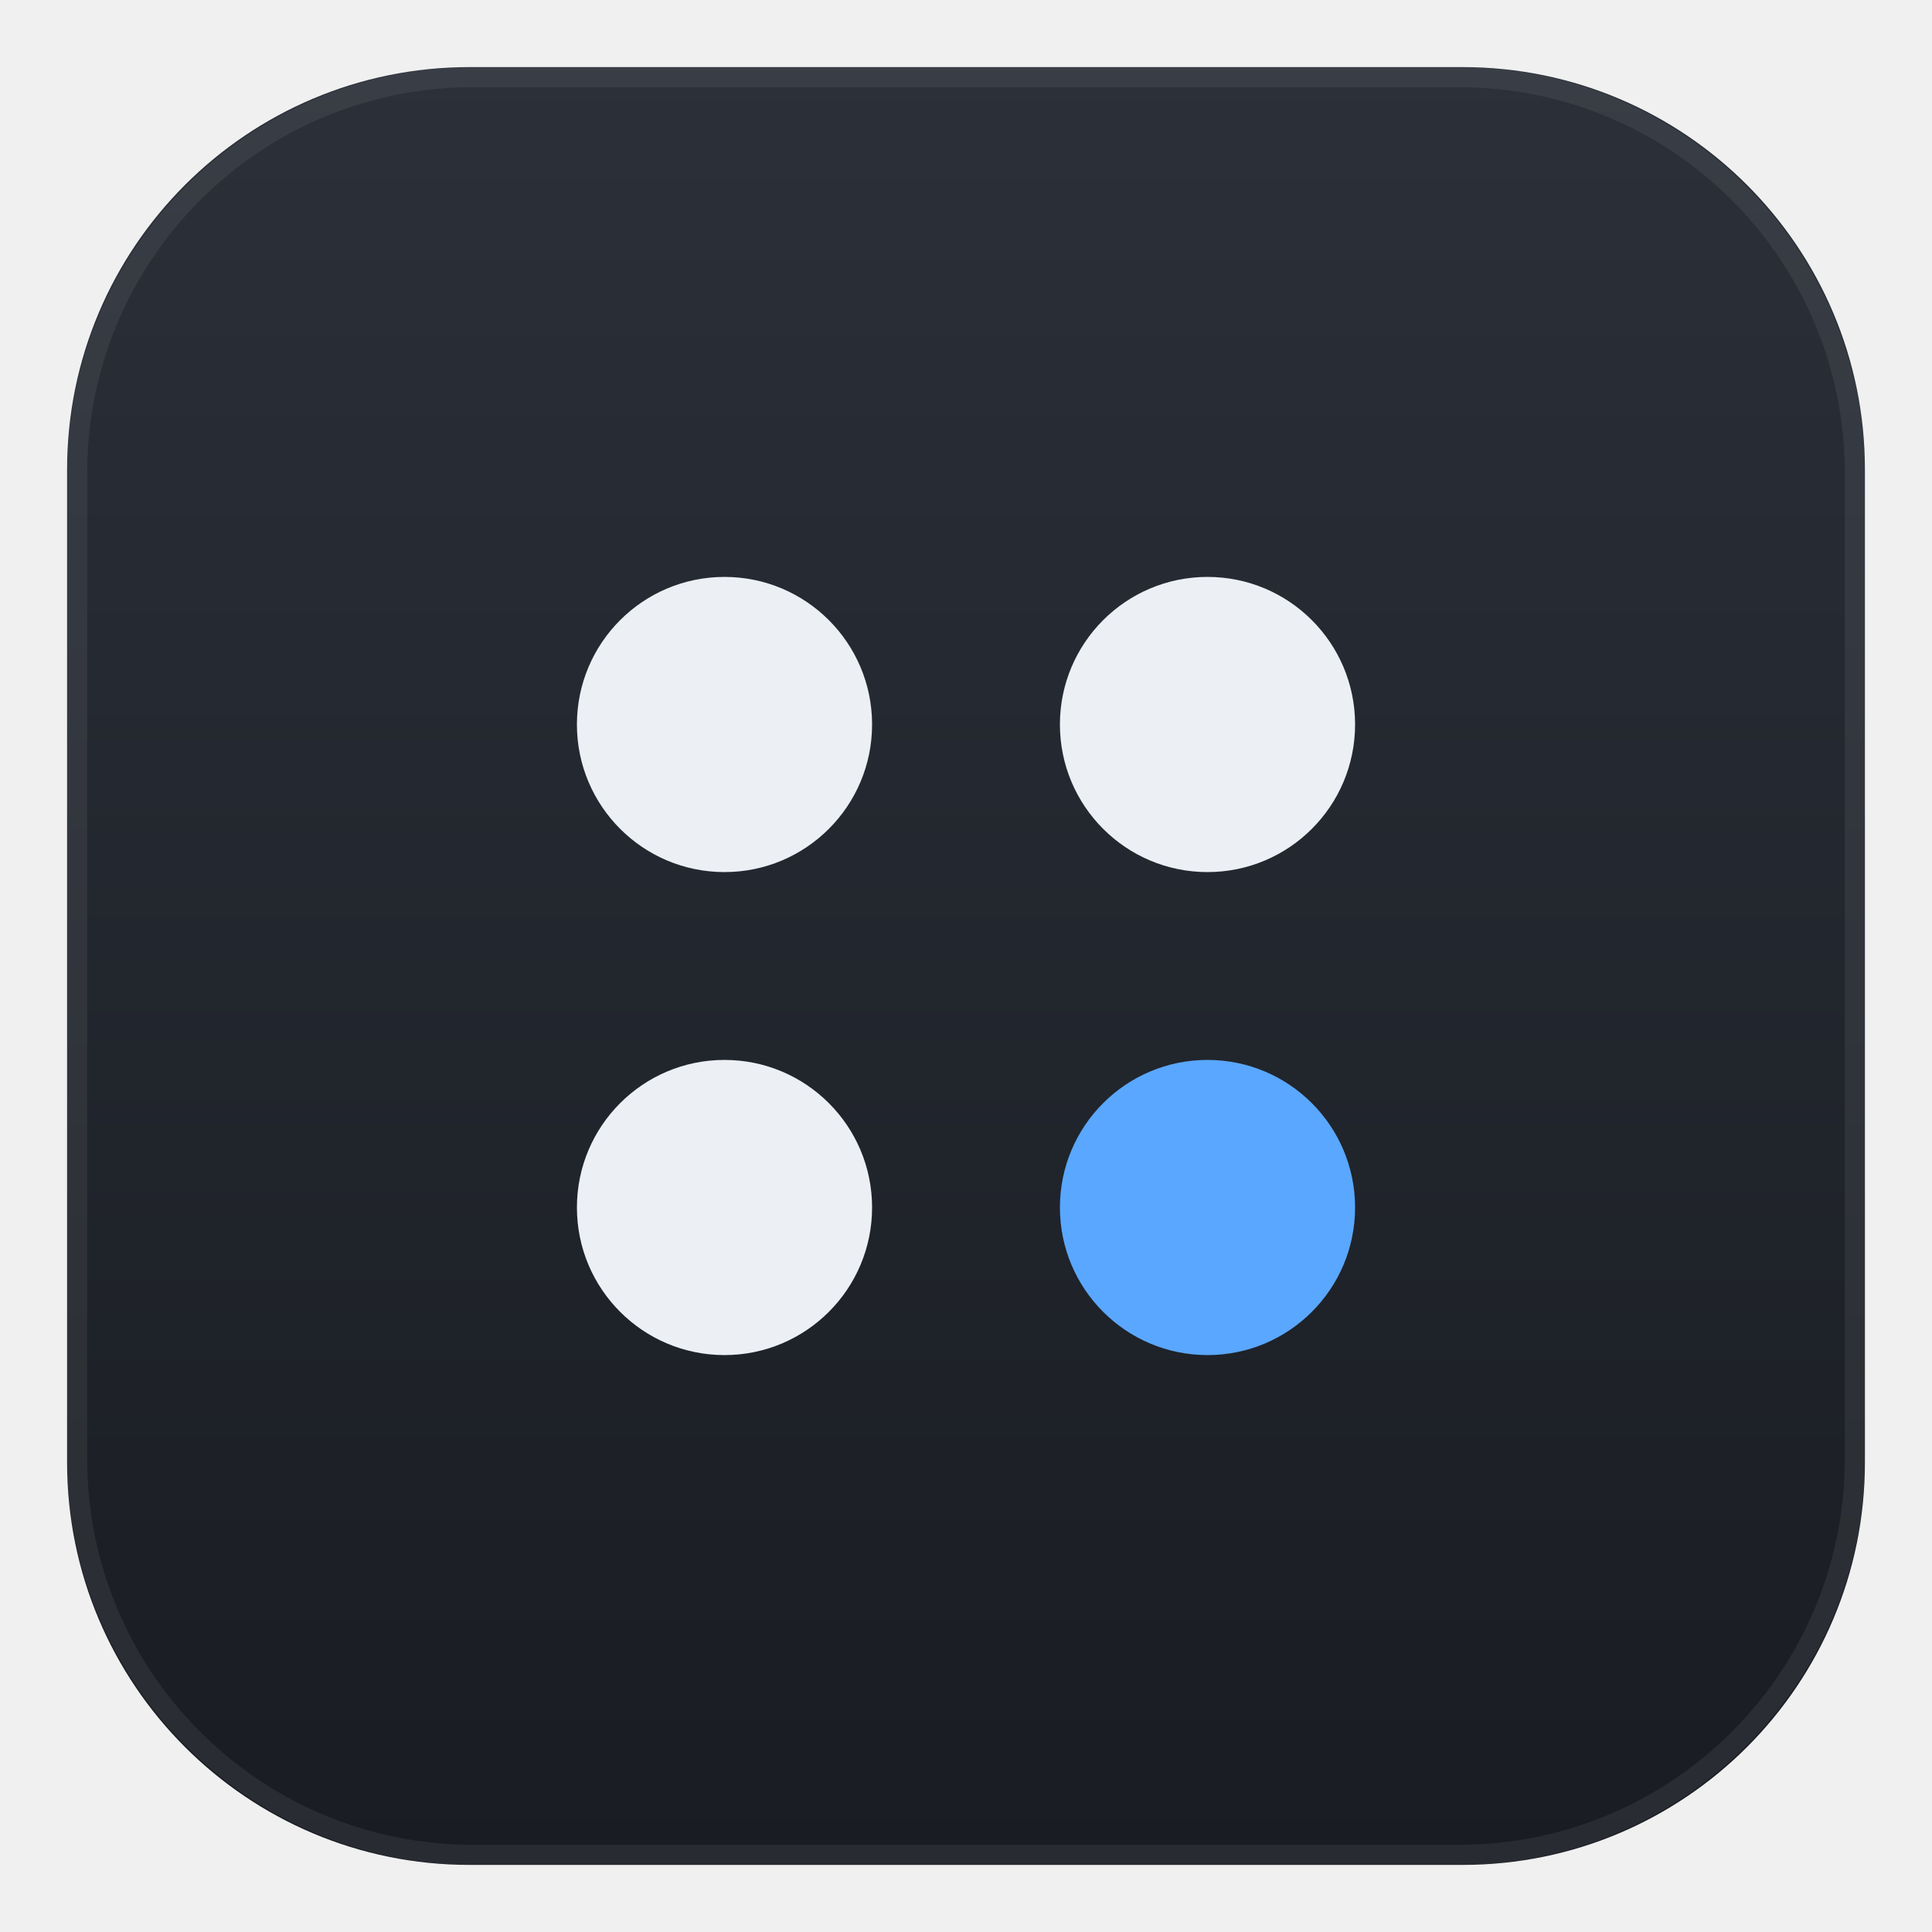
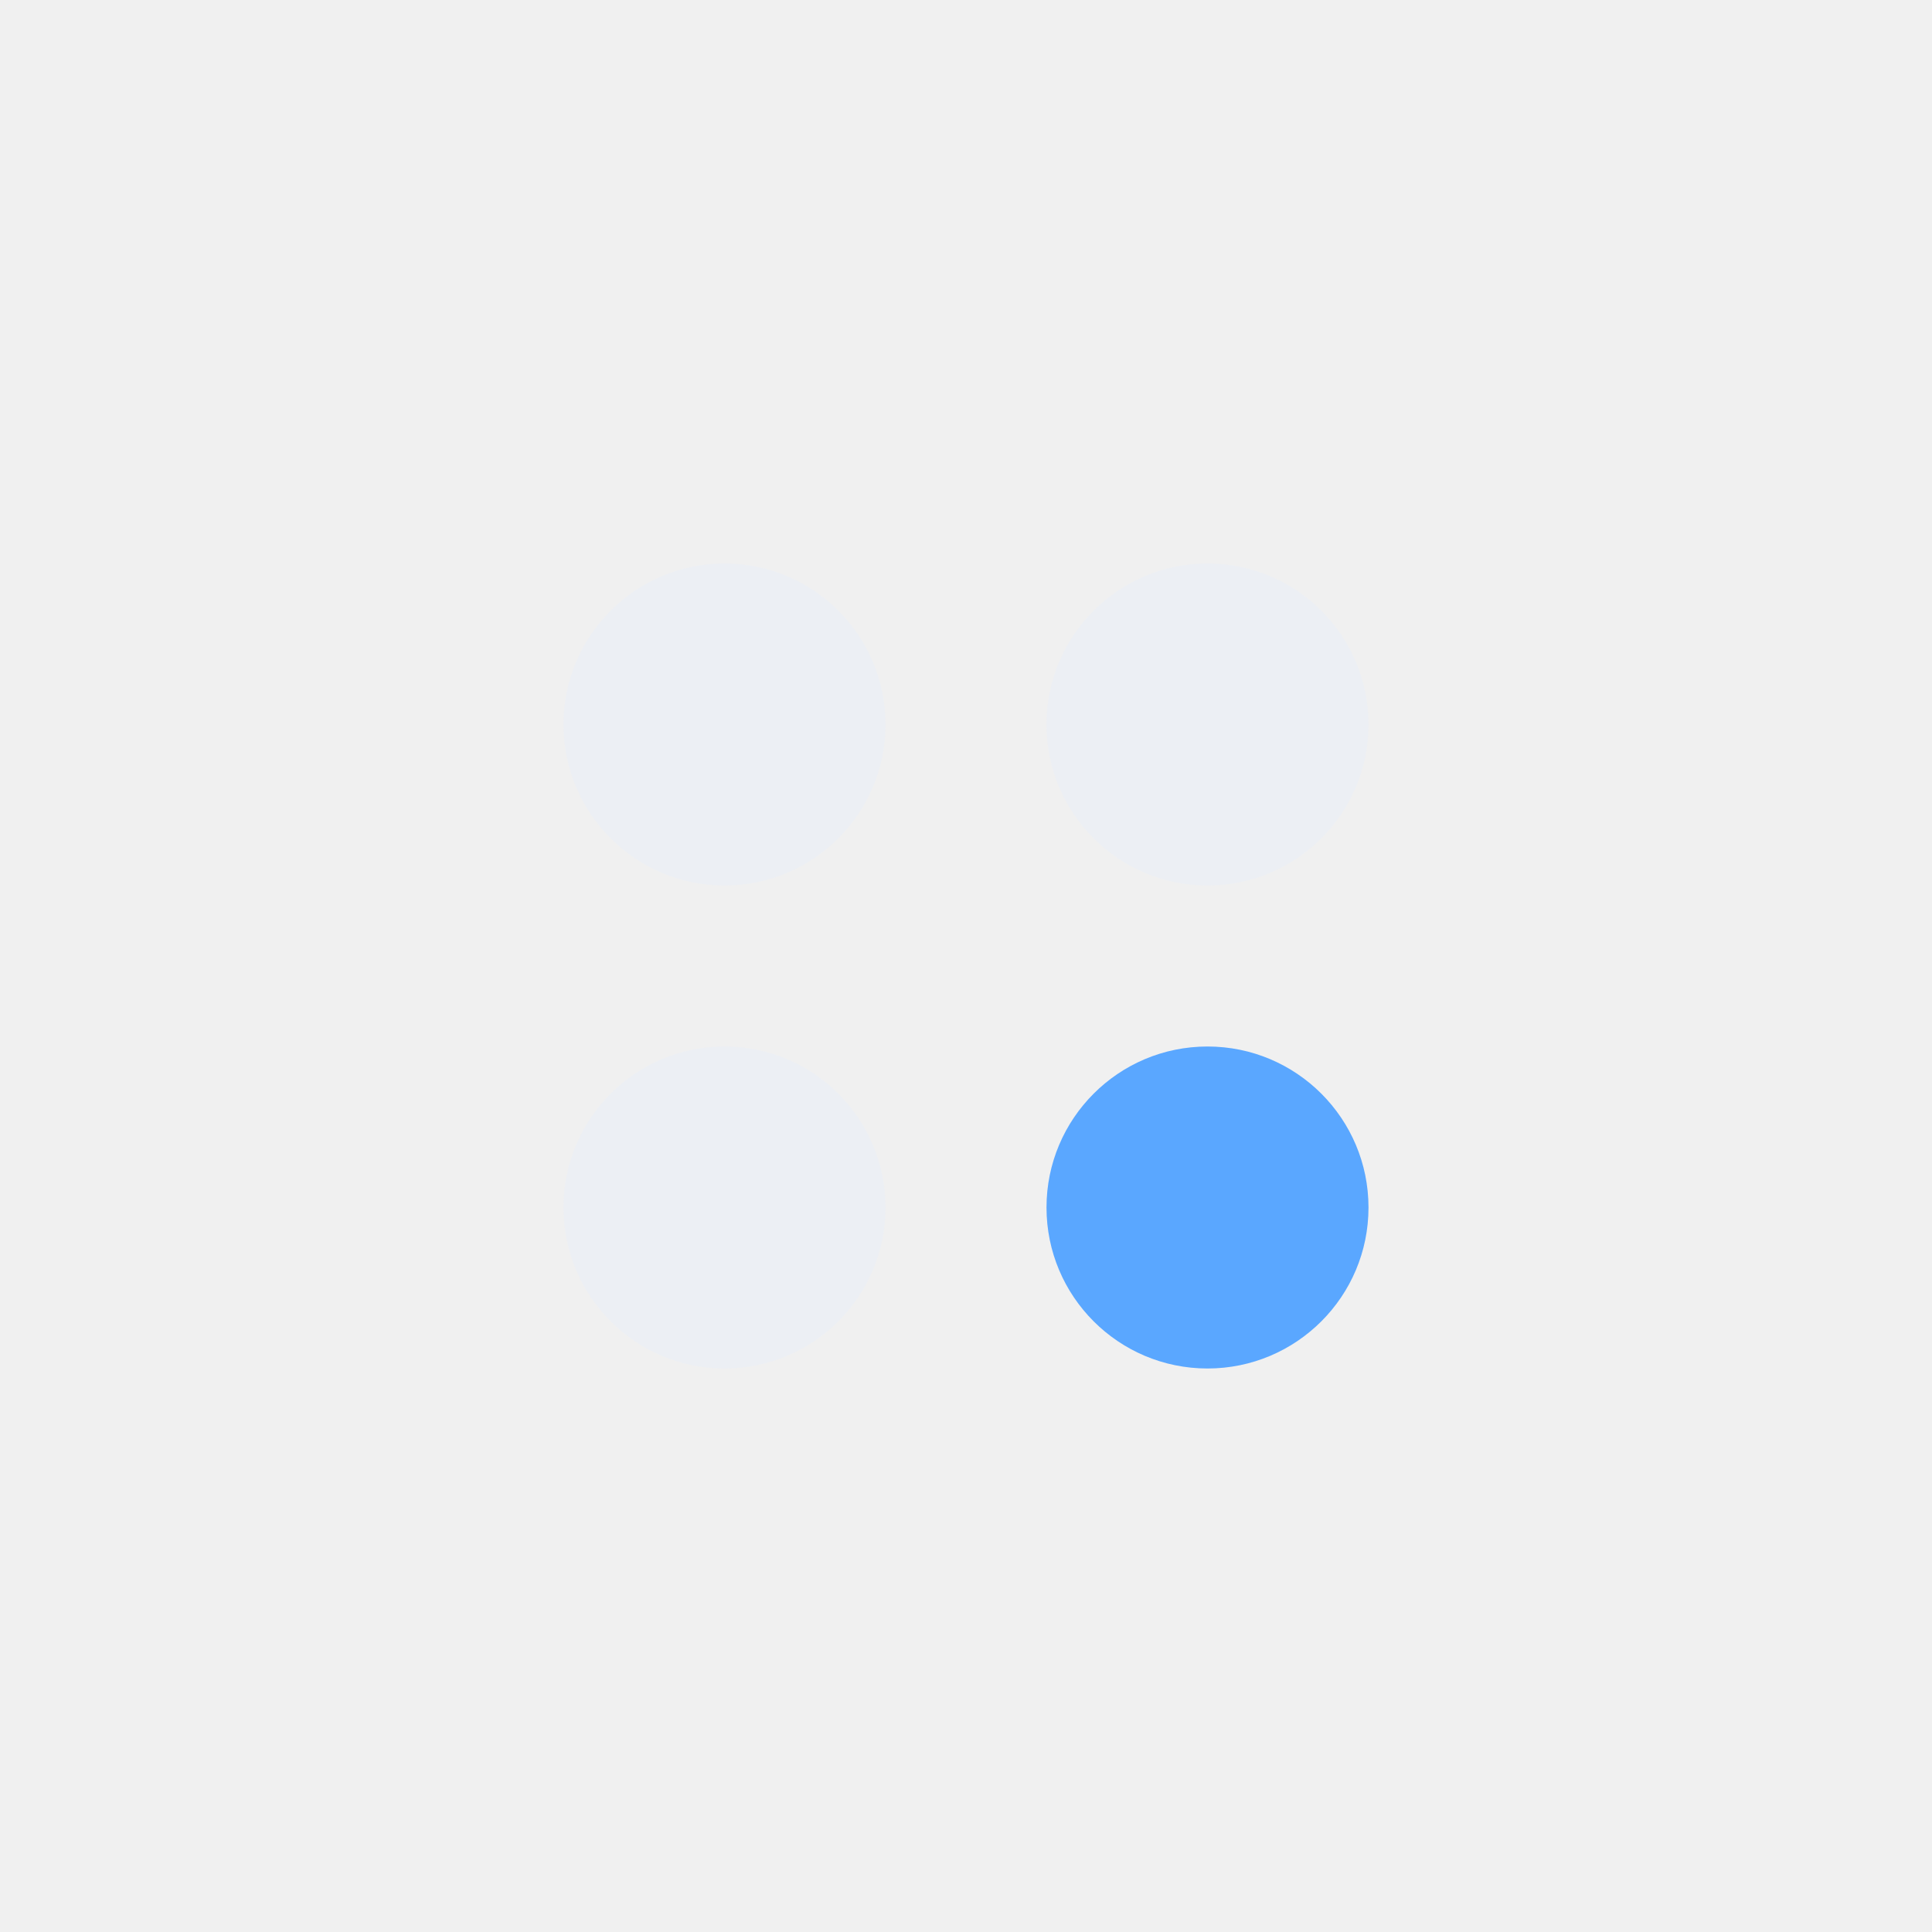
<svg xmlns="http://www.w3.org/2000/svg" width="144" height="144" viewBox="0 0 144 144">
-   <defs>
-     <linearGradient id="t" x1="0" y1="0" x2="0" y2="1">
-       <stop offset="0" stop-color="#2b3039" />
-       <stop offset="1" stop-color="#191c22" />
-     </linearGradient>
-   </defs>
-   <rect x="5" y="5" width="134" height="134" rx="30" fill="url(#t)" />
-   <rect x="5.75" y="5.75" width="132.5" height="132.5" rx="29.5" fill="none" stroke="#ffffff" stroke-opacity="0.07" stroke-width="1.5" />
-   <circle cx="54" cy="54" r="11" fill="#eceff4" />
-   <circle cx="90" cy="54" r="11" fill="#eceff4" />
-   <circle cx="54" cy="90" r="11" fill="#eceff4" />
-   <circle cx="90" cy="90" r="11" fill="#5aa7ff" />
+   <circle cx="54" cy="54" r="12" fill="#eceff4" />
+   <circle cx="90" cy="54" r="12" fill="#eceff4" />
+   <circle cx="54" cy="90" r="12" fill="#eceff4" />
+   <circle cx="90" cy="90" r="12" fill="#5aa7ff" />
</svg>
